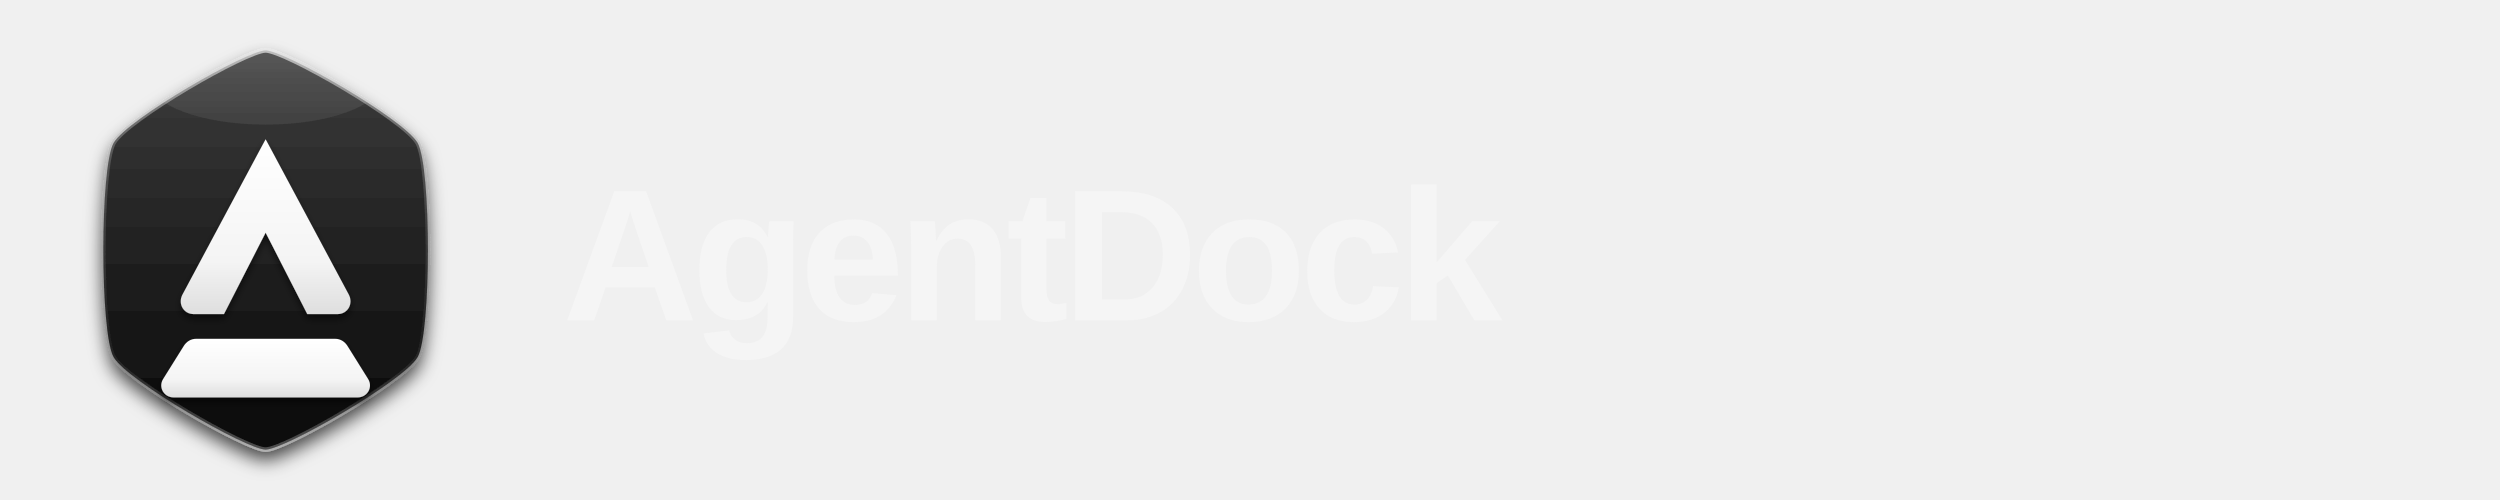
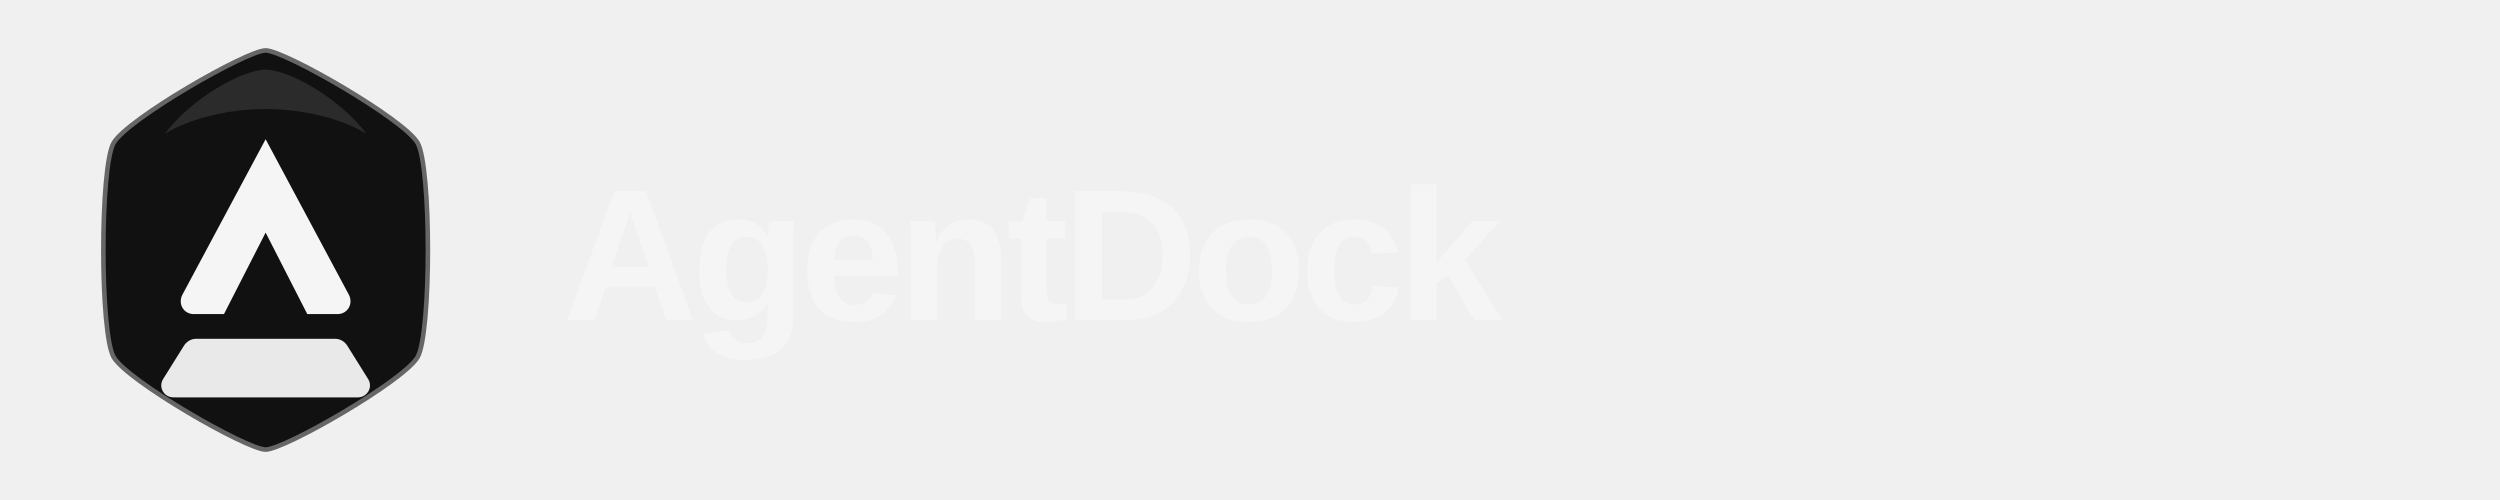
<svg xmlns="http://www.w3.org/2000/svg" viewBox="0 0 640 128" role="img" aria-label="AgentDock">
-   <defs>
-     <linearGradient id="badge" x1="0" y1="0" x2="0" y2="1">
-       <stop offset="0" stop-color="#4a4a4a" />
-       <stop offset="0.16" stop-color="#343434" />
-       <stop offset="0.58" stop-color="#1d1d1d" />
-       <stop offset="1" stop-color="#090909" />
-     </linearGradient>
-     <linearGradient id="rim" x1="0" y1="0" x2="0" y2="1">
-       <stop offset="0" stop-color="#e6e6e6" stop-opacity="0.72" />
-       <stop offset="0.28" stop-color="#9a9a9a" stop-opacity="0.34" />
-       <stop offset="0.72" stop-color="#585858" stop-opacity="0.18" />
-       <stop offset="1" stop-color="#d7d7d7" stop-opacity="0.34" />
-     </linearGradient>
-     <linearGradient id="mark" x1="0" y1="0" x2="0" y2="1">
-       <stop offset="0" stop-color="#ffffff" />
-       <stop offset="0.7" stop-color="#f4f4f4" />
-       <stop offset="1" stop-color="#dedede" />
-     </linearGradient>
-     <filter id="badgeShadow" x="-20%" y="-20%" width="140%" height="150%">
-       <feDropShadow dx="0" dy="22" stdDeviation="20" flood-color="#000000" flood-opacity="0.72" />
-     </filter>
-     <filter id="markShadow" x="-20%" y="-20%" width="140%" height="150%">
-       <feDropShadow dx="0" dy="10" stdDeviation="8" flood-color="#000000" flood-opacity="0.55" />
-     </filter>
-     <clipPath id="hexClip">
-       <path d="M512 76 C553 76 814 226 844 278 C874 330 874 694 844 746 C814 798 553 948 512 948 C471 948 210 798 180 746 C150 694 150 330 180 278 C210 226 471 76 512 76 Z" />
-     </clipPath>
-   </defs>
  <g transform="translate(8 4) scale(0.1171875)">
-     <g filter="url(#badgeShadow)">
-       <path d="M512 76 C553 76 814 226 844 278 C874 330 874 694 844 746 C814 798 553 948 512 948 C471 948 210 798 180 746 C150 694 150 330 180 278 C210 226 471 76 512 76 Z" fill="url(#badge)" />
-       <path d="M512 76 C553 76 814 226 844 278 C874 330 874 694 844 746 C814 798 553 948 512 948 C471 948 210 798 180 746 C150 694 150 330 180 278 C210 226 471 76 512 76 Z" fill="none" stroke="url(#rim)" stroke-width="10" />
-       <ellipse cx="512" cy="142" rx="255" ry="96" fill="#fff" opacity="0.075" clip-path="url(#hexClip)" />
-     </g>
-     <g fill="url(#mark)" filter="url(#markShadow)">
-       <path d="M512 270 L694 610 C704 630 691 652 669 652 H603 L512 474 L421 652 H355 C333 652 320 630 330 610 L512 270 Z" />
-       <path d="M360 706 H664 C675 706 685 712 691 722 L736 794 C747 812 734 834 713 834 H311 C290 834 277 812 288 794 L333 722 C339 712 349 706 360 706 Z" />
-     </g>
+     <path d="M512 76 C553 76 814 226 844 278 C874 330 874 694 844 746 C814 798 553 948 512 948 C471 948 210 798 180 746 C150 694 150 330 180 278 C210 226 471 76 512 76 Z" fill="#111111" stroke="#666666" stroke-width="10" />
+     <path d="M292 258 C350 180 462 118 512 118 C562 118 674 180 732 258 C680 226 596 204 512 204 C428 204 344 226 292 258 Z" fill="#2b2b2b" />
+     <path d="M512 270 L694 610 C704 630 691 652 669 652 H603 L512 474 L421 652 H355 C333 652 320 630 330 610 L512 270 Z" fill="#f5f5f5" />
+     <path d="M360 706 H664 C675 706 685 712 691 722 L736 794 C747 812 734 834 713 834 H311 C290 834 277 812 288 794 L333 722 C339 712 349 706 360 706 Z" fill="#e9e9e9" />
  </g>
  <text x="144" y="82" fill="#F5F5F5" font-family="-apple-system,BlinkMacSystemFont,Segoe UI,Arial,sans-serif" font-size="48" font-weight="700" letter-spacing="-1.6">AgentDock</text>
</svg>
